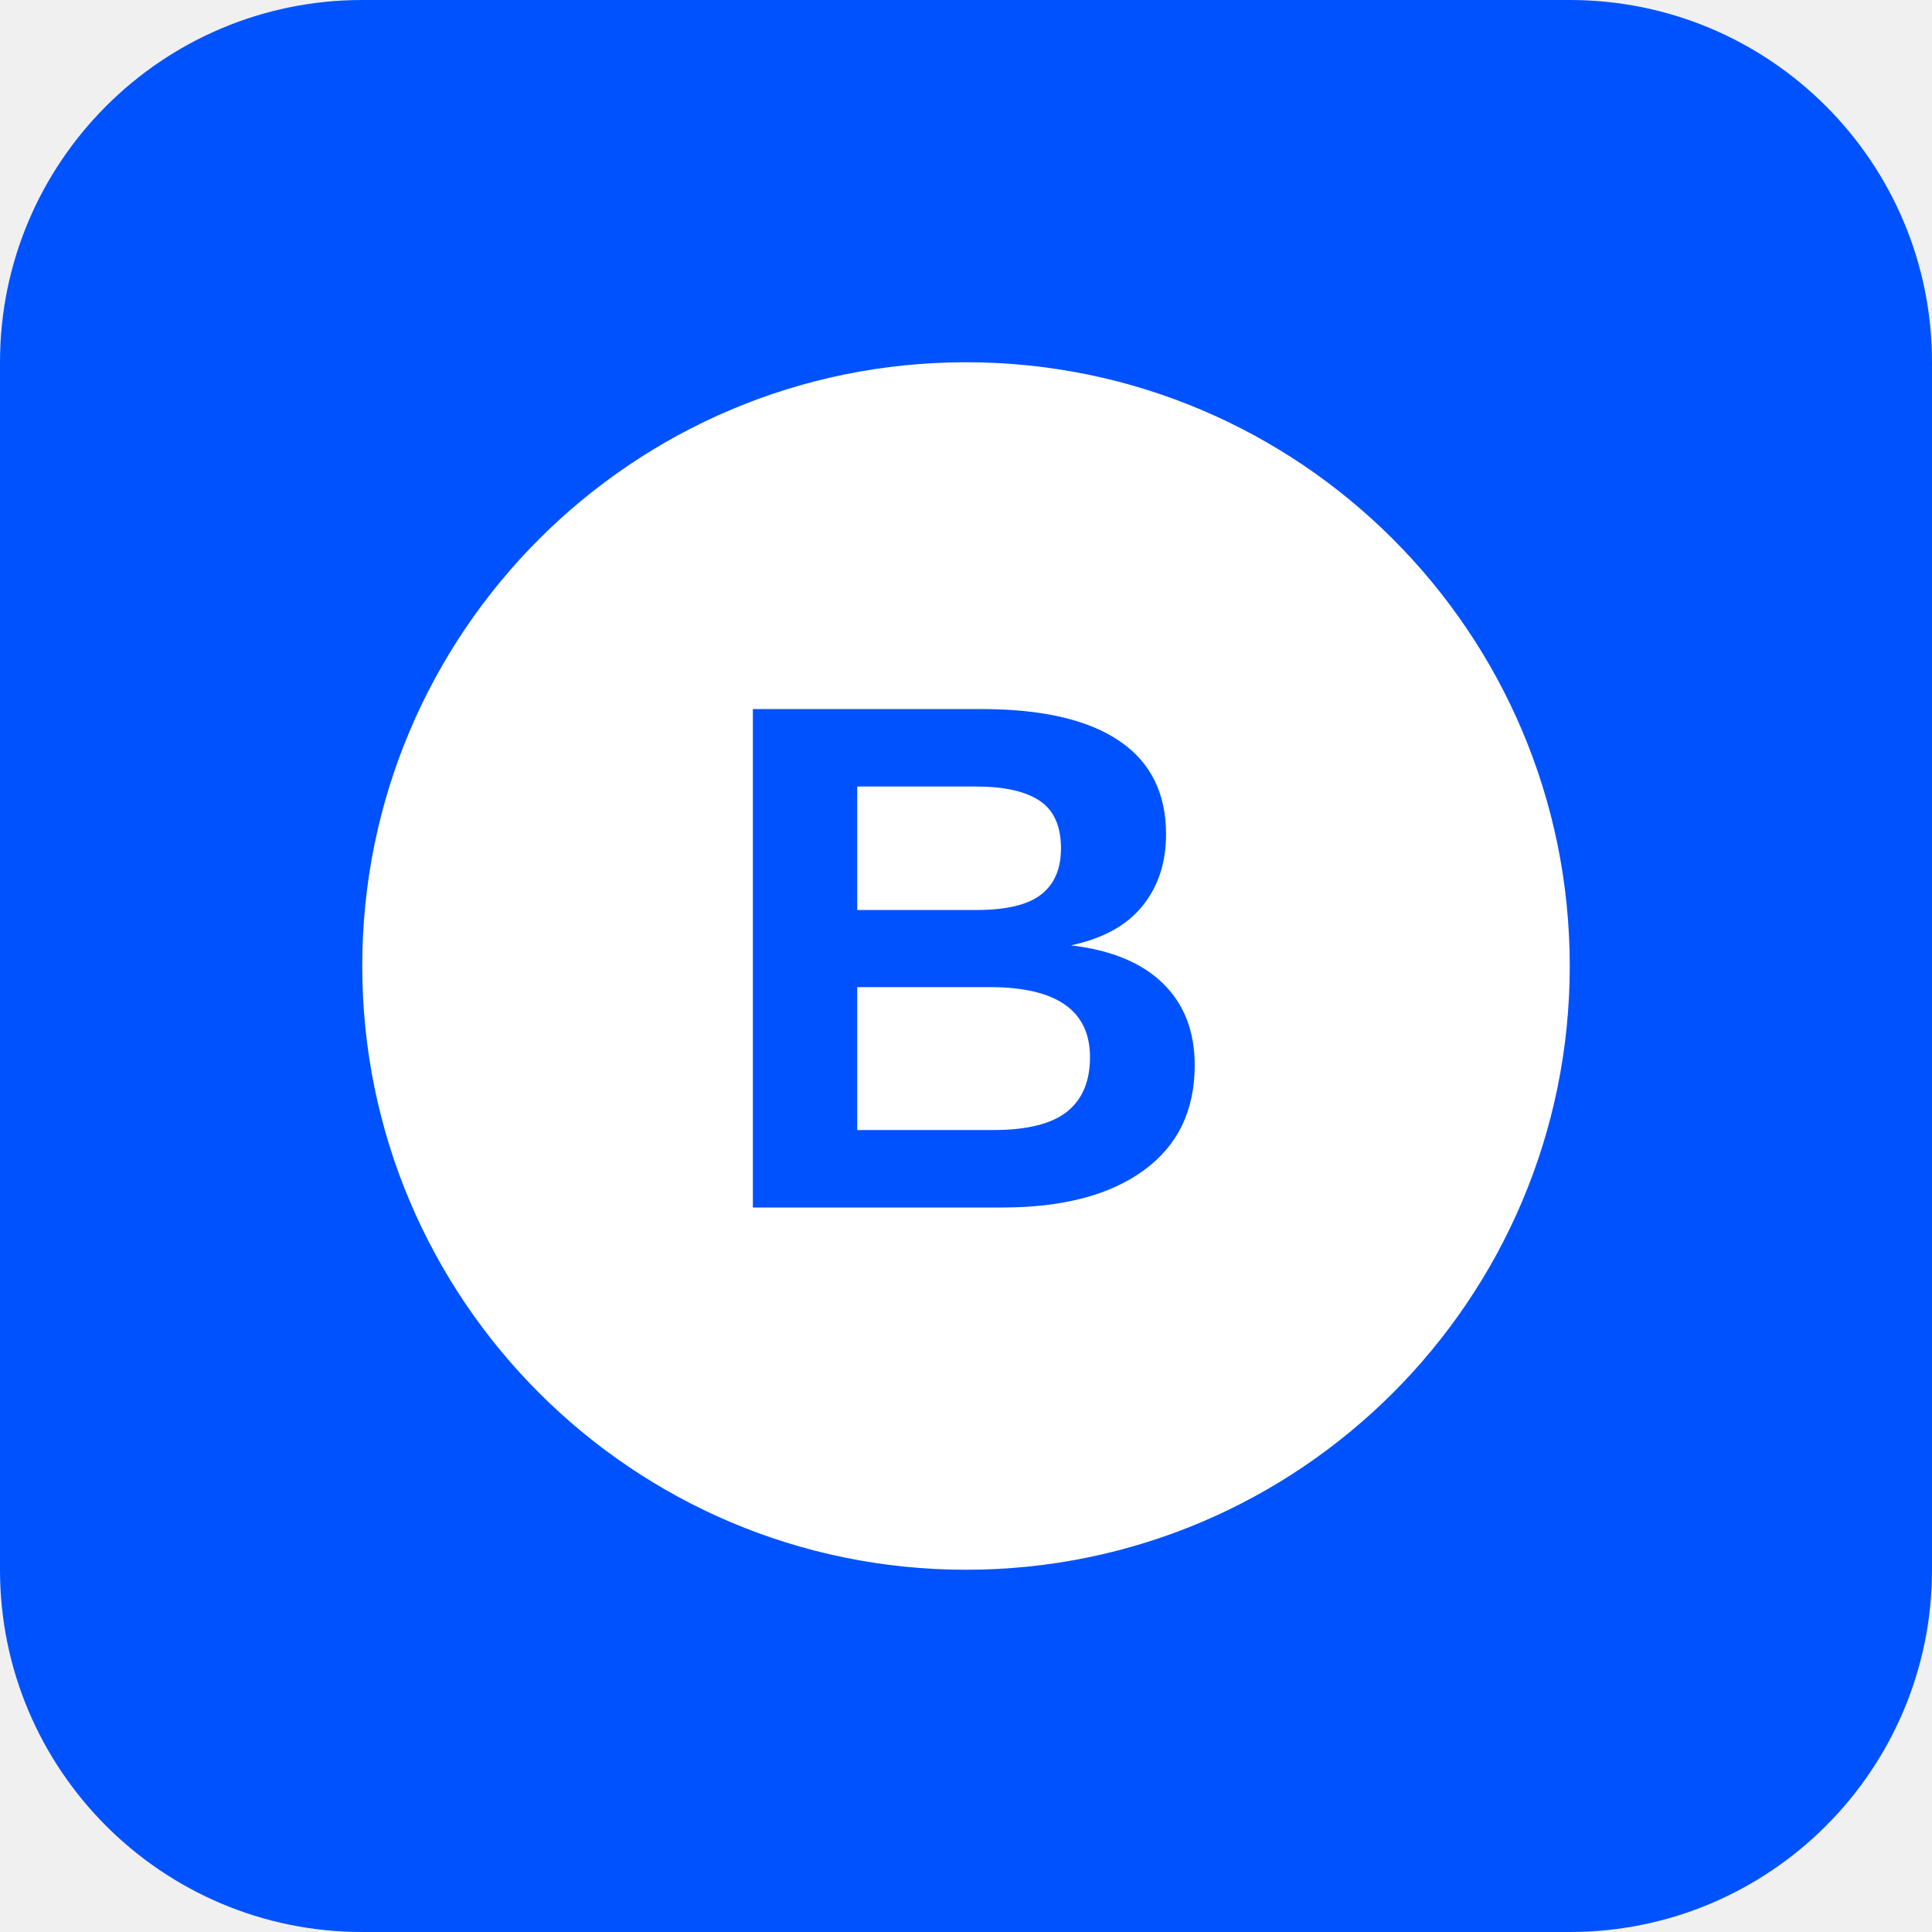
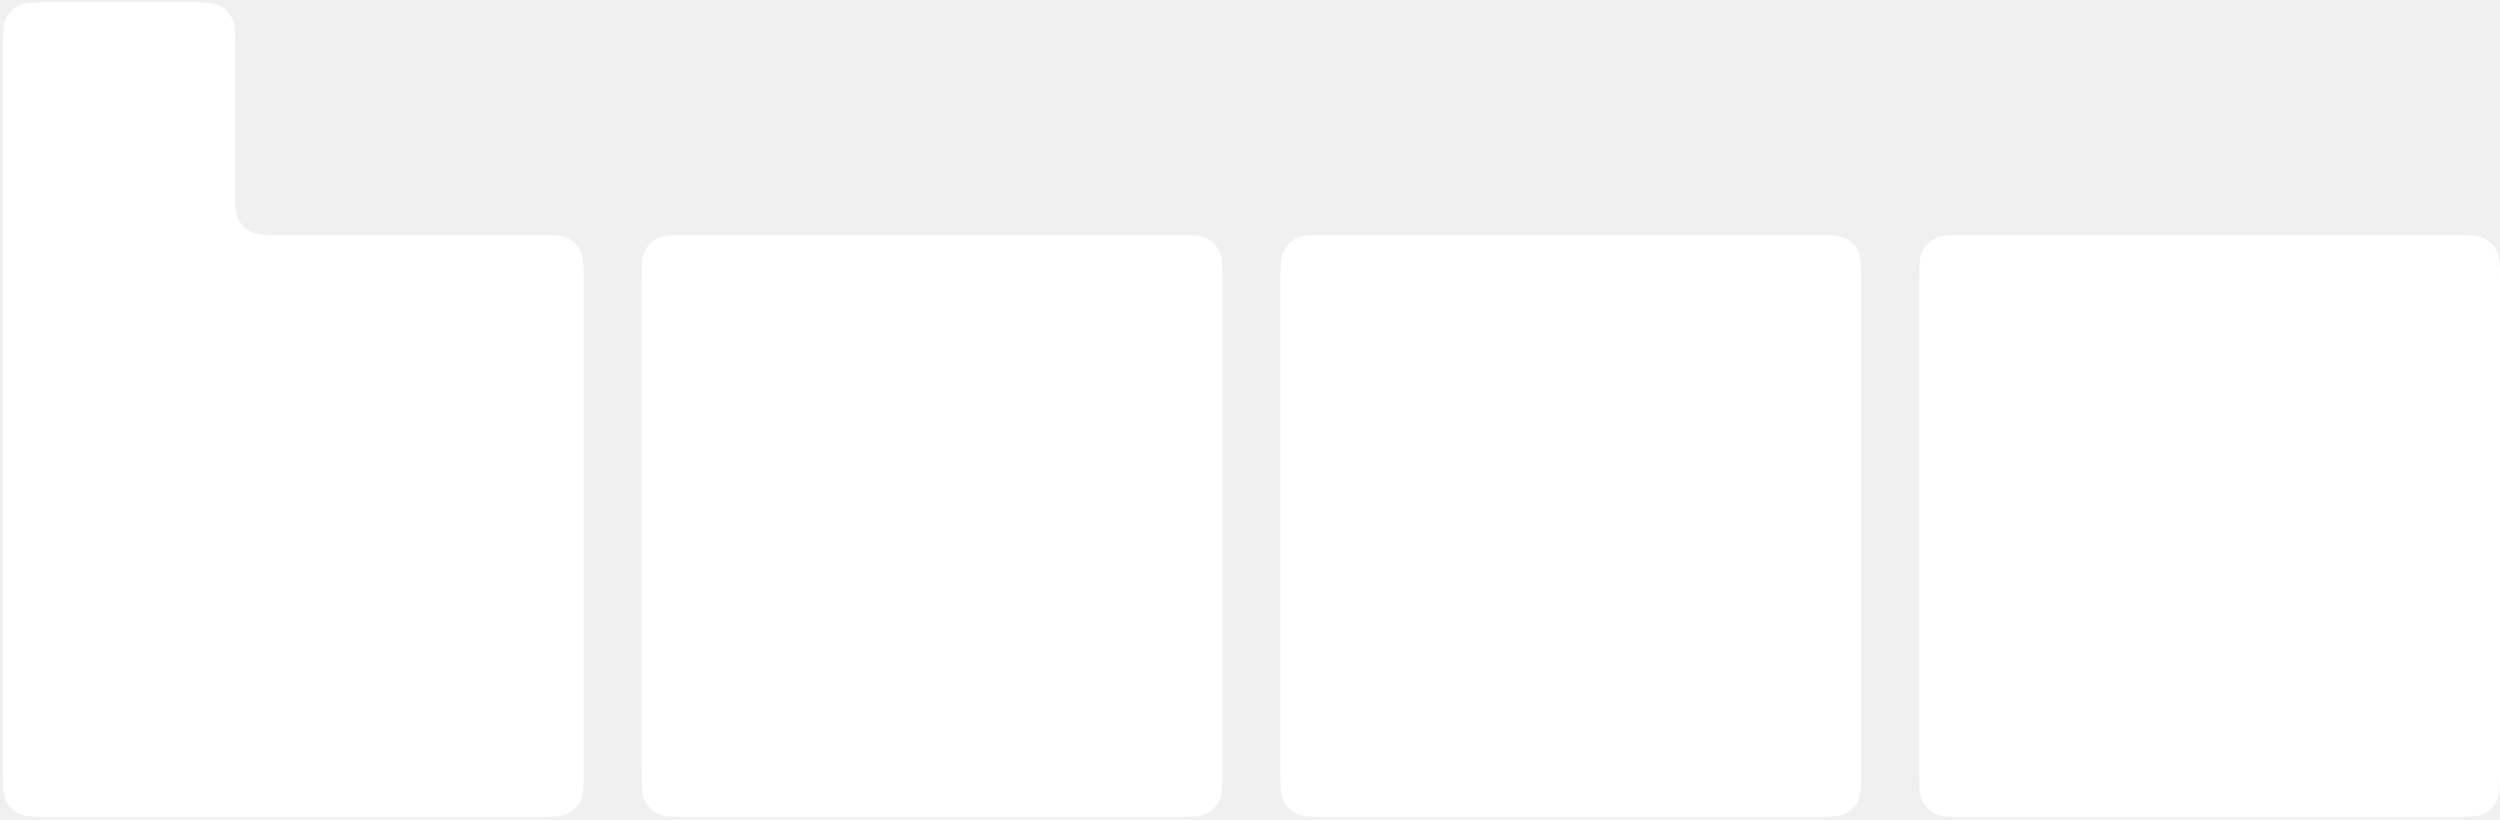
- <svg xmlns="http://www.w3.org/2000/svg" width="256" height="256" viewBox="0 0 256 256" fill="none">
-   <rect width="256" height="256" rx="48" fill="#0052FF" />
-   <circle cx="128" cy="128" r="80" fill="#FFFFFF" />
-   <text x="128" y="160" text-anchor="middle" font-family="Arial, sans-serif" font-size="96" font-weight="700" fill="#0052FF">B</text>
+ <svg xmlns="http://www.w3.org/2000/svg" width="180" height="59" viewBox="0 0 180 59" fill="none">
+   <g clip-path="url(#clip0_541_949)">
+     <path d="M46.202 20.234C46.202 19.101 46.202 18.534 46.415 18.098C46.619 17.681 46.956 17.343 47.373 17.139C47.807 16.925 48.373 16.925 49.505 16.925H84.71C85.842 16.925 86.408 16.925 86.843 17.139C87.259 17.343 87.596 17.681 87.8 18.098C88.013 18.534 88.013 19.101 88.013 20.234V55.502C88.013 56.636 88.013 57.202 87.8 57.638C87.596 58.056 87.259 58.393 86.843 58.597C86.408 58.811 85.842 58.811 84.71 58.811H49.505C48.373 58.811 47.807 58.811 47.373 58.597C46.956 58.393 46.619 58.056 46.415 57.638C46.202 57.202 46.202 56.636 46.202 55.502V20.234Z" fill="white" />
+     <path d="M92.195 20.234C92.195 19.101 92.195 18.534 92.408 18.098C92.612 17.681 92.949 17.343 93.366 17.139C93.801 16.925 94.367 16.925 95.498 16.925H130.704C131.835 16.925 132.401 16.925 132.836 17.139C133.253 17.343 133.59 17.681 133.794 18.098C134.007 18.534 134.007 19.101 134.007 20.234V55.502C134.007 56.636 134.007 57.202 133.794 57.638C133.59 58.056 133.253 58.393 132.836 58.597C132.401 58.811 131.835 58.811 130.704 58.811H95.498C94.367 58.811 93.801 58.811 93.366 58.597C92.949 58.393 92.612 58.056 92.408 57.638C92.195 57.202 92.195 56.636 92.195 55.502V20.234Z" fill="white" />
+     <path d="M138.188 20.234C138.188 19.101 138.188 18.534 138.401 18.098C138.605 17.681 138.942 17.343 139.359 17.139C139.794 16.925 140.36 16.925 141.491 16.925H176.697C177.828 16.925 178.394 16.925 178.829 17.139C179.246 17.343 179.583 17.681 179.787 18.098C180 18.534 180 19.101 180 20.234V55.502C180 56.636 180 57.202 179.787 57.638C179.583 58.056 179.246 58.393 178.829 58.597C178.394 58.811 177.828 58.811 176.697 58.811H141.491C140.36 58.811 139.794 58.811 139.359 58.597C138.942 58.393 138.605 58.056 138.401 57.638C138.188 57.202 138.188 56.636 138.188 55.502V20.234Z" fill="white" />
+     <path d="M0.422 1.344C0.208 1.78 0.208 2.346 0.208 3.48V55.502C0.208 56.636 0.208 57.202 0.422 57.638C0.626 58.056 0.963 58.393 1.379 58.597C1.814 58.811 2.38 58.811 3.512 58.811H38.717C39.849 58.811 40.414 58.811 40.849 58.597C41.266 58.393 41.603 58.056 41.807 57.638C42.02 57.202 42.02 56.636 42.02 55.502V20.234C42.02 19.101 42.02 18.534 41.807 18.098C41.603 17.681 41.266 17.343 40.849 17.139C40.414 16.925 39.849 16.925 38.717 16.925H20.236C19.105 16.925 18.539 16.925 18.104 16.712C17.688 16.507 17.351 16.17 17.146 15.752C16.933 15.316 16.933 14.75 16.933 13.616V3.48C16.933 2.346 16.933 1.78 16.72 1.344C16.516 0.926 16.179 0.589 15.762 0.384C15.327 0.171 14.761 0.171 13.63 0.171H3.512C2.38 0.171 1.814 0.171 1.379 0.384C0.963 0.589 0.626 0.926 0.422 1.344Z" fill="white" />
+   </g>
+   <defs>
+     <clipPath id="clip0_541_949">
+       <rect width="180" height="59" fill="white" />
+     </clipPath>
+   </defs>
</svg>
